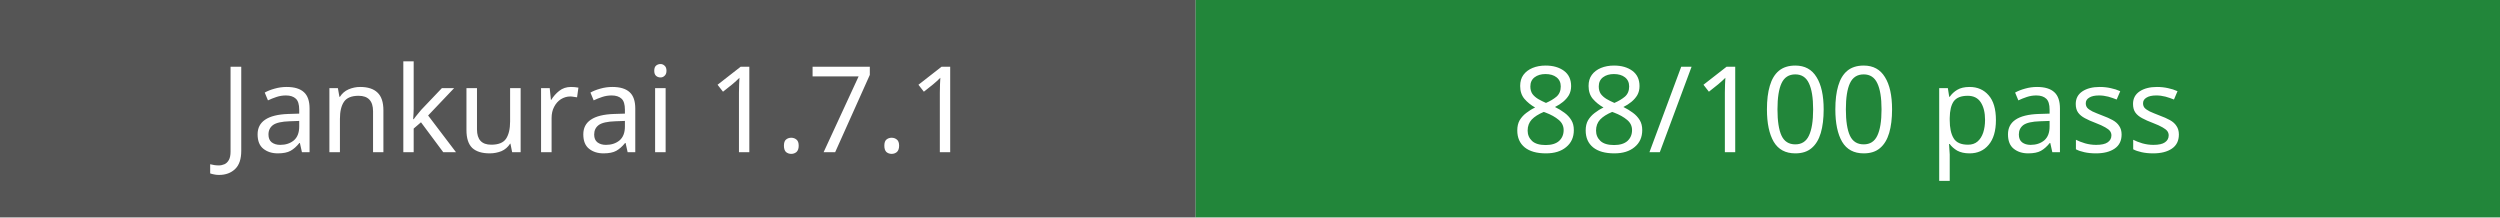
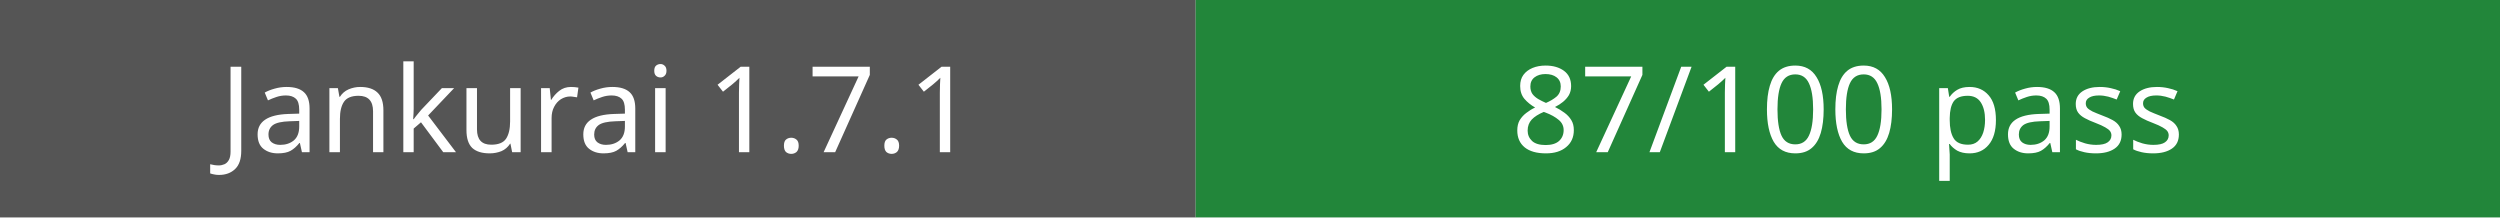
- <svg xmlns="http://www.w3.org/2000/svg" width="230" height="20" role="img" aria-label="Jankurai: 88/100 pass">
+ <svg xmlns="http://www.w3.org/2000/svg" width="230" height="20" role="img" aria-label="Jankurai: 87/100 pass">
  <rect width="110" height="20" fill="#555" />
  <rect x="110" width="120" height="20" fill="#22863a" />
  <g fill="#fff" text-anchor="middle" font-family="Verdana,sans-serif" font-size="11">
    <text x="55" y="14">Jankurai 1.7.1</text>
-     <text x="170" y="14">88/100 pass</text>
+     <text x="170" y="14">87/100 pass</text>
  </g>
</svg>
